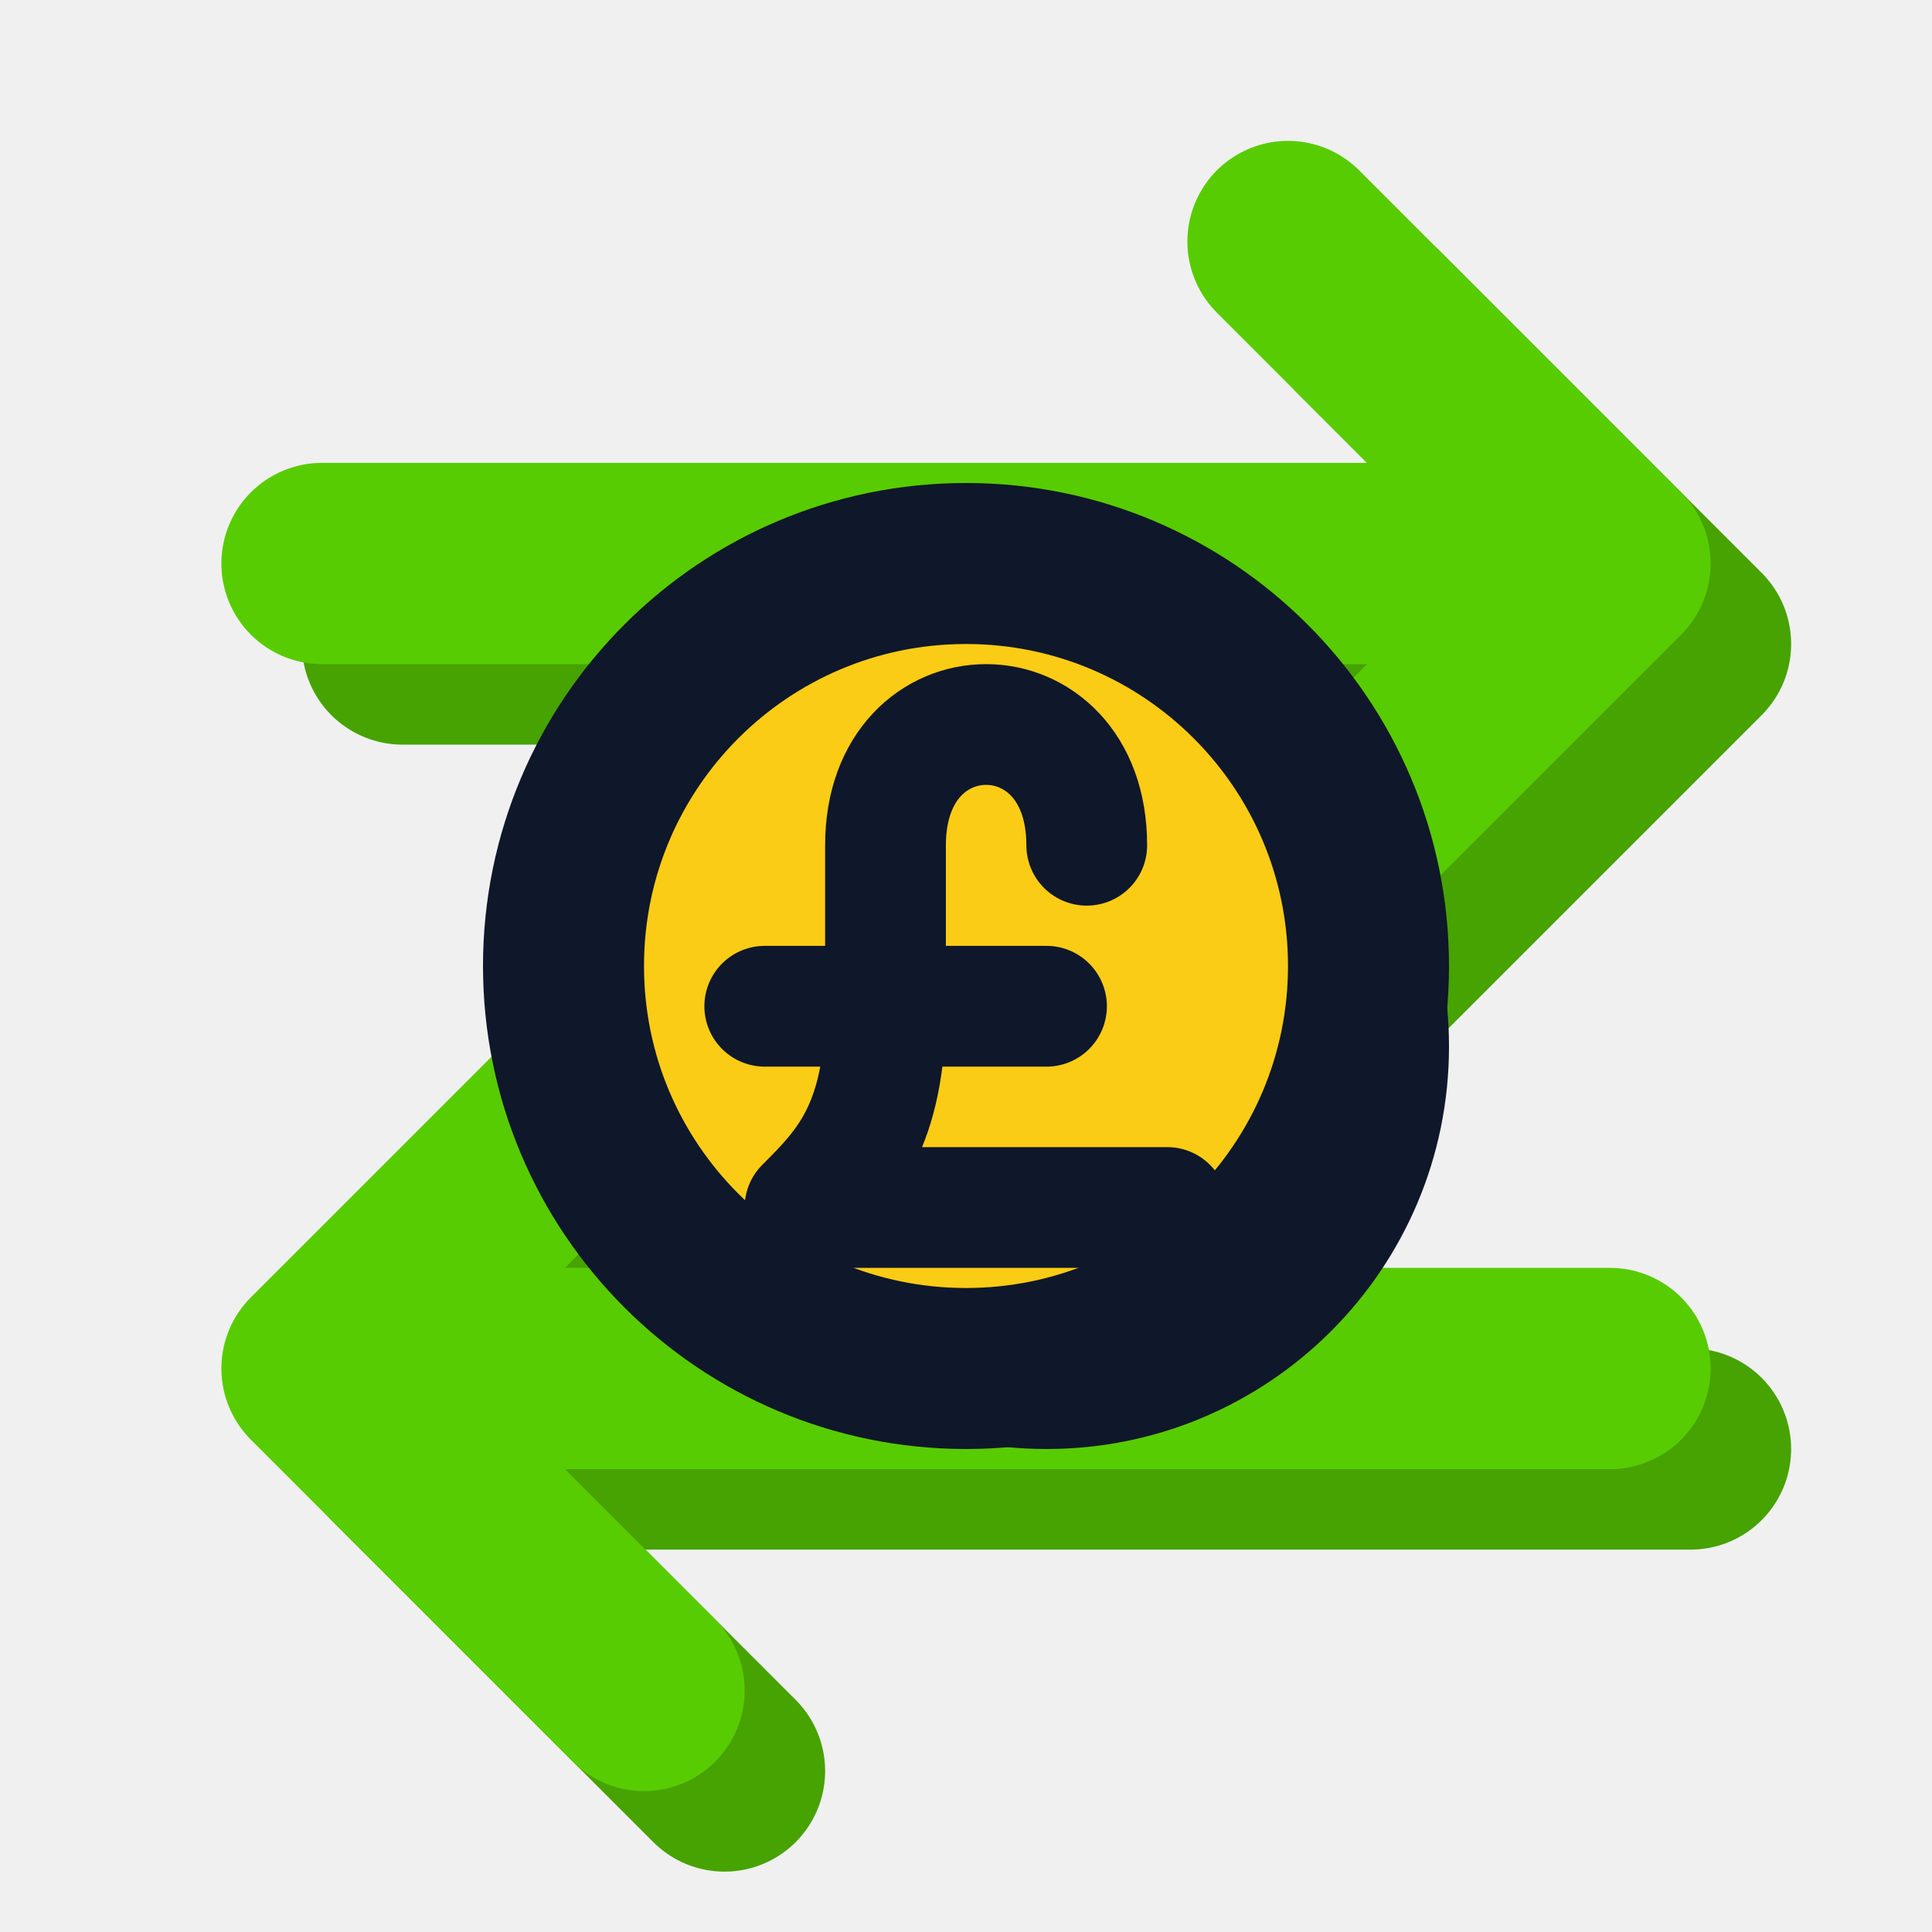
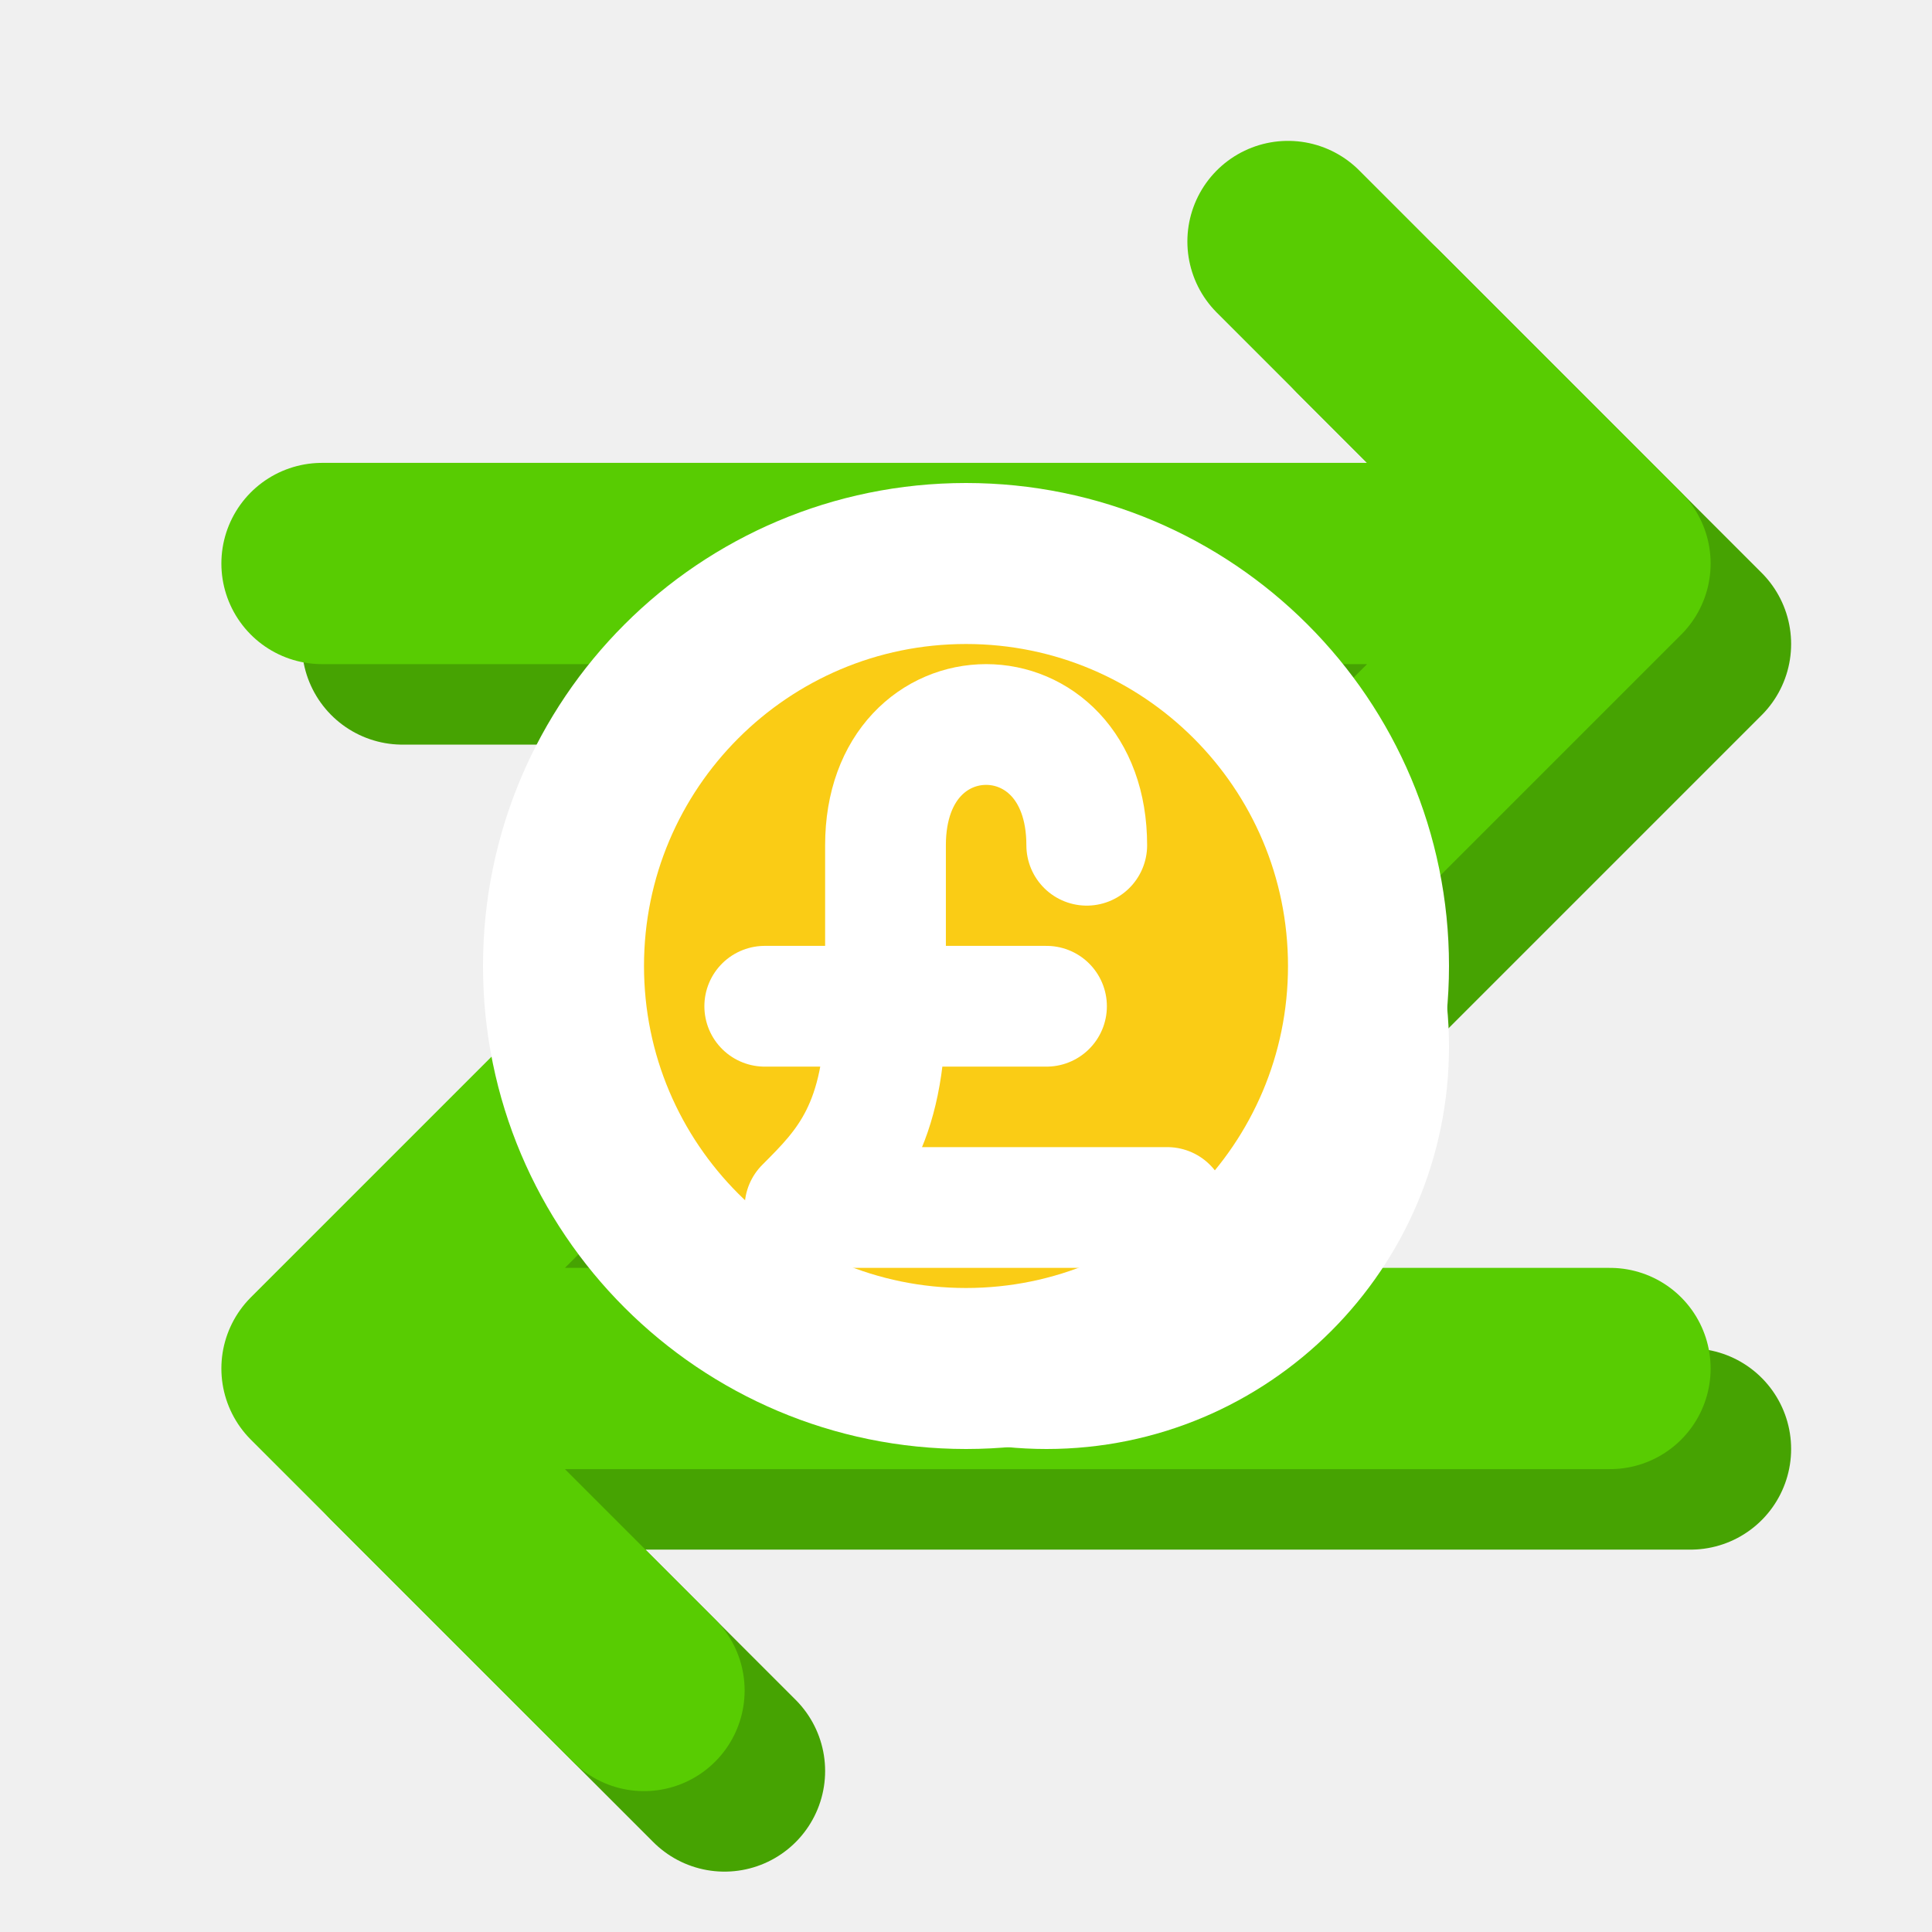
<svg xmlns="http://www.w3.org/2000/svg" width="24" height="24" viewBox="0 0 24 24" fill="none">
  <path d="M4 7h16M16 3l4 4-4 4M20 17H4M8 13l-4 4 4 4" stroke="#46A302" stroke-width="2.5" stroke-linecap="round" stroke-linejoin="round" transform="translate(1, 1)" />
  <path d="M4 7h16M16 3l4 4-4 4M20 17H4M8 13l-4 4 4 4" stroke="#58CC02" stroke-width="2.5" stroke-linecap="round" stroke-linejoin="round" />
-   <circle cx="13" cy="13" r="5" fill="#0F172A" />
-   <circle cx="12" cy="12" r="5" fill="#FACC15" stroke="#0F172A" stroke-width="2" />
-   <path d="M13.5 10.5 C13.5 8.5 11 8.5 11 10.5 V12.5 C11 14 10.5 14.5 10 15 H14.5 M9.5 12.5 H13" stroke="#0F172A" stroke-width="1.5" stroke-linecap="round" stroke-linejoin="round" />
+   <circle cx="13" cy="13" r="5" fill="#FFFFFF" />
+   <circle cx="12" cy="12" r="5" fill="#FACC15" stroke="#FFFFFF" stroke-width="2" />
+   <path d="M13.5 10.5 C13.5 8.5 11 8.5 11 10.5 V12.5 C11 14 10.5 14.5 10 15 H14.5 M9.5 12.5 H13" stroke="#FFFFFF" stroke-width="1.5" stroke-linecap="round" stroke-linejoin="round" />
</svg>
